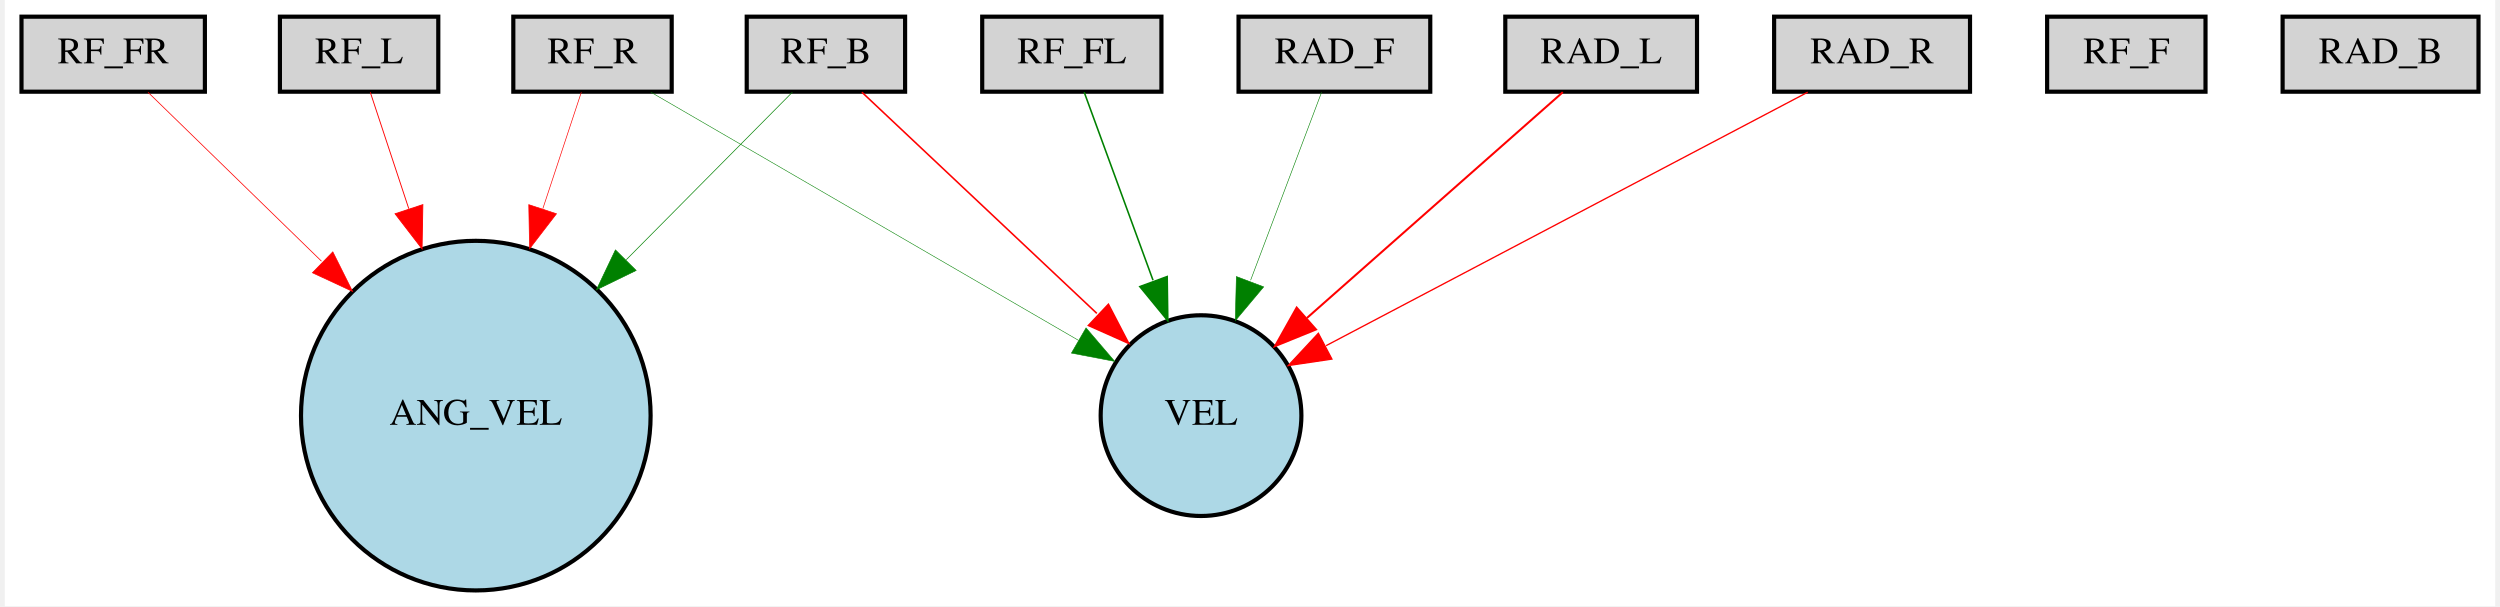
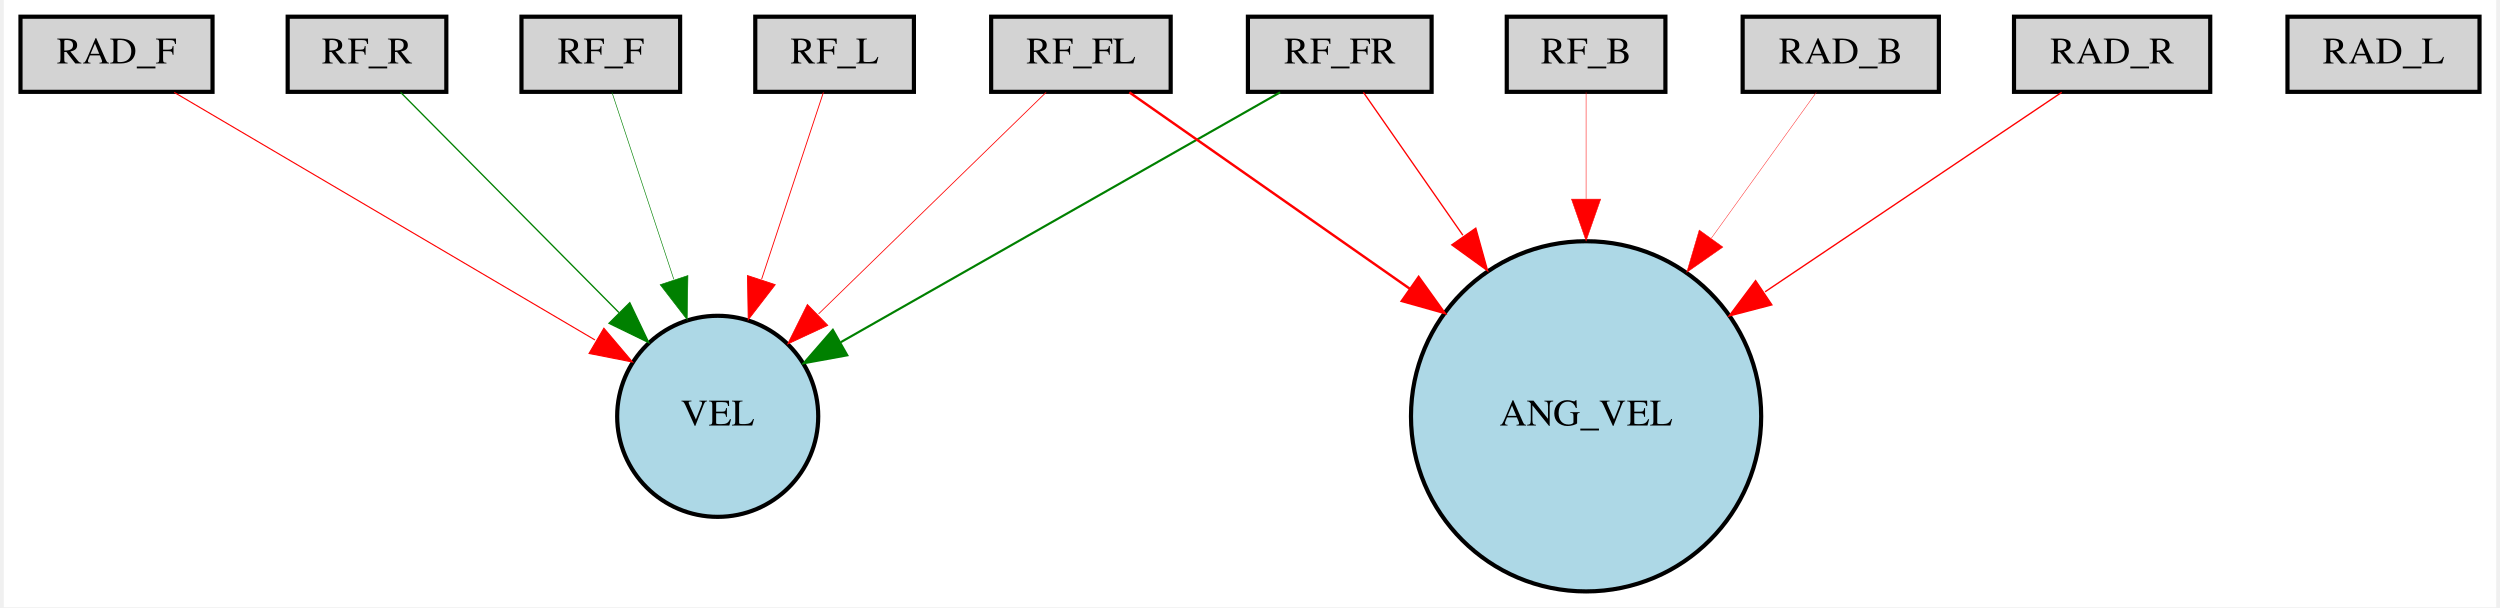
- <svg xmlns="http://www.w3.org/2000/svg" width="598pt" height="145pt" viewBox="0.00 0.00 597.50 145.44">
+ <svg xmlns="http://www.w3.org/2000/svg" width="597pt" height="145pt" viewBox="0.00 0.00 597.00 145.44">
  <g id="graph0" class="graph" transform="scale(1 1) rotate(0) translate(4 141.44)">
-     <polygon fill="white" stroke="transparent" points="-4,4 -4,-141.44 593.5,-141.44 593.5,4 -4,4" />
+     <polygon fill="white" stroke="transparent" points="-4,4 -4,-141.44 593,-141.44 593,4 -4,4" />
    <g id="node1" class="node">
-       <polygon fill="lightgray" stroke="black" points="156,-137.44 118,-137.44 118,-119.44 156,-119.44 156,-137.44" />
-       <text text-anchor="middle" x="137" y="-126.24" font-family="Times,serif" font-size="9.00">RF_R</text>
+       <polygon fill="lightgray" stroke="black" points="102,-137.44 64,-137.44 64,-119.44 102,-119.44 102,-137.44" />
+       <text text-anchor="middle" x="83" y="-126.24" font-family="Times,serif" font-size="9.00">RF_R</text>
+     </g>
+     <g id="node12" class="node">
+       <ellipse fill="lightblue" stroke="black" cx="167" cy="-41.72" rx="24.08" ry="24.08" />
+       <text text-anchor="middle" x="167" y="-39.52" font-family="Times,serif" font-size="9.00">VEL</text>
+     </g>
+     <g id="edge10" class="edge">
+       <path fill="none" stroke="green" stroke-width="0.32" d="M91.05,-119.32C102.98,-107.28 125.82,-84.25 143.35,-66.57" />
+       <polygon fill="green" stroke="green" stroke-width="0.32" points="145.94,-68.93 150.5,-59.37 140.97,-64 145.94,-68.93" />
+     </g>
+     <g id="node2" class="node">
+       <polygon fill="lightgray" stroke="black" points="338,-137.44 294,-137.44 294,-119.44 338,-119.44 338,-137.44" />
+       <text text-anchor="middle" x="316" y="-126.24" font-family="Times,serif" font-size="9.00">RF_FR</text>
    </g>
    <g id="node11" class="node">
-       <ellipse fill="lightblue" stroke="black" cx="109" cy="-41.72" rx="41.94" ry="41.94" />
-       <text text-anchor="middle" x="109" y="-39.52" font-family="Times,serif" font-size="9.00">ANG_VEL</text>
+       <ellipse fill="lightblue" stroke="black" cx="375" cy="-41.72" rx="41.94" ry="41.94" />
+       <text text-anchor="middle" x="375" y="-39.52" font-family="Times,serif" font-size="9.00">ANG_VEL</text>
+     </g>
+     <g id="edge8" class="edge">
+       <path fill="none" stroke="red" stroke-width="0.32" d="M321.66,-119.32C327.29,-111.23 336.38,-98.17 345.48,-85.11" />
+       <polygon fill="red" stroke="red" stroke-width="0.32" points="348.58,-86.79 351.42,-76.58 342.83,-82.79 348.58,-86.79" />
    </g>
    <g id="edge3" class="edge">
-       <path fill="none" stroke="red" stroke-width="0.16" d="M134.32,-119.32C132.07,-112.52 128.67,-102.23 125.08,-91.37" />
-       <polygon fill="red" stroke="red" stroke-width="0.16" points="128.36,-90.15 121.9,-81.75 121.71,-92.34 128.36,-90.15" />
+       <path fill="none" stroke="green" stroke-width="0.52" d="M301.71,-119.32C277.58,-105.59 228.28,-77.56 196.48,-59.48" />
+       <polygon fill="green" stroke="green" stroke-width="0.52" points="198.04,-56.34 187.62,-54.44 194.58,-62.43 198.04,-56.34" />
    </g>
-     <g id="node12" class="node">
-       <ellipse fill="lightblue" stroke="black" cx="283" cy="-41.72" rx="24.08" ry="24.08" />
-       <text text-anchor="middle" x="283" y="-39.52" font-family="Times,serif" font-size="9.00">VEL</text>
+     <g id="node3" class="node">
+       <polygon fill="lightgray" stroke="black" points="158,-137.44 120,-137.44 120,-119.44 158,-119.44 158,-137.44" />
+       <text text-anchor="middle" x="139" y="-126.24" font-family="Times,serif" font-size="9.00">RF_F</text>
    </g>
-     <g id="edge8" class="edge">
-       <path fill="none" stroke="green" stroke-width="0.13" d="M151,-119.32C174.51,-105.67 222.43,-77.87 253.6,-59.78" />
-       <polygon fill="green" stroke="green" stroke-width="0.13" points="255.41,-62.78 262.3,-54.73 251.9,-56.72 255.41,-62.78" />
+     <g id="edge5" class="edge">
+       <path fill="none" stroke="green" stroke-width="0.15" d="M141.68,-119.32C145.09,-109.03 151.15,-90.69 156.49,-74.53" />
+       <polygon fill="green" stroke="green" stroke-width="0.15" points="159.87,-75.44 159.69,-64.85 153.22,-73.25 159.87,-75.44" />
    </g>
-     <g id="node2" class="node">
-       <polygon fill="lightgray" stroke="black" points="44,-137.44 0,-137.44 0,-119.44 44,-119.44 44,-137.44" />
-       <text text-anchor="middle" x="22" y="-126.24" font-family="Times,serif" font-size="9.00">RF_FR</text>
+     <g id="node4" class="node">
+       <polygon fill="lightgray" stroke="black" points="275.5,-137.44 232.5,-137.44 232.5,-119.44 275.5,-119.44 275.5,-137.44" />
+       <text text-anchor="middle" x="254" y="-126.24" font-family="Times,serif" font-size="9.00">RF_FL</text>
+     </g>
+     <g id="edge6" class="edge">
+       <path fill="none" stroke="red" stroke-width="0.59" d="M265.6,-119.32C281,-108.53 309.02,-88.92 332.84,-72.23" />
+       <polygon fill="red" stroke="red" stroke-width="0.59" points="334.89,-75.08 341.07,-66.48 330.87,-69.34 334.89,-75.08" />
+     </g>
+     <g id="edge1" class="edge">
+       <path fill="none" stroke="red" stroke-width="0.19" d="M245.66,-119.32C233.23,-107.21 209.36,-83.97 191.16,-66.25" />
+       <polygon fill="red" stroke="red" stroke-width="0.19" points="193.37,-63.51 183.76,-59.04 188.48,-68.52 193.37,-63.51" />
+     </g>
+     <g id="node5" class="node">
+       <polygon fill="lightgray" stroke="black" points="214,-137.44 176,-137.44 176,-119.44 214,-119.44 214,-137.44" />
+       <text text-anchor="middle" x="195" y="-126.24" font-family="Times,serif" font-size="9.00">RF_L</text>
+     </g>
+     <g id="edge9" class="edge">
+       <path fill="none" stroke="red" stroke-width="0.21" d="M192.32,-119.32C188.91,-109.03 182.85,-90.69 177.51,-74.53" />
+       <polygon fill="red" stroke="red" stroke-width="0.21" points="180.78,-73.25 174.31,-64.85 174.13,-75.44 180.78,-73.25" />
+     </g>
+     <g id="node6" class="node">
+       <polygon fill="lightgray" stroke="black" points="394,-137.44 356,-137.44 356,-119.44 394,-119.44 394,-137.44" />
+       <text text-anchor="middle" x="375" y="-126.24" font-family="Times,serif" font-size="9.00">RF_B</text>
+     </g>
+     <g id="edge2" class="edge">
+       <path fill="none" stroke="red" stroke-width="0.12" d="M375,-119.32C375,-113.04 375,-103.77 375,-93.83" />
+       <polygon fill="red" stroke="red" stroke-width="0.12" points="378.5,-93.75 375,-83.75 371.5,-93.75 378.5,-93.75" />
+     </g>
+     <g id="node7" class="node">
+       <polygon fill="lightgray" stroke="black" points="46,-137.44 0,-137.44 0,-119.44 46,-119.44 46,-137.44" />
+       <text text-anchor="middle" x="23" y="-126.24" font-family="Times,serif" font-size="9.00">RAD_F</text>
+     </g>
+     <g id="edge11" class="edge">
+       <path fill="none" stroke="red" stroke-width="0.27" d="M36.81,-119.32C59.9,-105.73 106.85,-78.11 137.61,-60.01" />
+       <polygon fill="red" stroke="red" stroke-width="0.27" points="139.74,-62.82 146.59,-54.73 136.19,-56.78 139.74,-62.82" />
+     </g>
+     <g id="node8" class="node">
+       <polygon fill="lightgray" stroke="black" points="589,-137.44 543,-137.44 543,-119.44 589,-119.44 589,-137.44" />
+       <text text-anchor="middle" x="566" y="-126.24" font-family="Times,serif" font-size="9.00">RAD_L</text>
+     </g>
+     <g id="node9" class="node">
+       <polygon fill="lightgray" stroke="black" points="459.5,-137.44 412.5,-137.44 412.5,-119.44 459.5,-119.44 459.5,-137.44" />
+       <text text-anchor="middle" x="436" y="-126.24" font-family="Times,serif" font-size="9.00">RAD_B</text>
+     </g>
+     <g id="edge4" class="edge">
+       <path fill="none" stroke="red" stroke-width="0.1" d="M430.15,-119.32C424.22,-111.08 414.59,-97.7 405.02,-84.41" />
+       <polygon fill="red" stroke="red" stroke-width="0.1" points="407.78,-82.26 399.1,-76.19 402.1,-86.35 407.78,-82.26" />
+     </g>
+     <g id="node10" class="node">
+       <polygon fill="lightgray" stroke="black" points="524.5,-137.44 477.5,-137.44 477.5,-119.44 524.5,-119.44 524.5,-137.44" />
+       <text text-anchor="middle" x="501" y="-126.24" font-family="Times,serif" font-size="9.00">RAD_R</text>
    </g>
    <g id="edge7" class="edge">
-       <path fill="none" stroke="red" stroke-width="0.18" d="M30.34,-119.32C39.99,-109.92 56.53,-93.81 71.97,-78.78" />
-       <polygon fill="red" stroke="red" stroke-width="0.18" points="74.69,-81.01 79.42,-71.53 69.81,-76 74.69,-81.01" />
-     </g>
-     <g id="node3" class="node">
-       <polygon fill="lightgray" stroke="black" points="524,-137.44 486,-137.44 486,-119.44 524,-119.44 524,-137.44" />
-       <text text-anchor="middle" x="505" y="-126.24" font-family="Times,serif" font-size="9.00">RF_F</text>
-     </g>
-     <g id="node4" class="node">
-       <polygon fill="lightgray" stroke="black" points="273.5,-137.44 230.5,-137.44 230.5,-119.44 273.5,-119.44 273.5,-137.44" />
-       <text text-anchor="middle" x="252" y="-126.24" font-family="Times,serif" font-size="9.00">RF_FL</text>
-     </g>
-     <g id="edge2" class="edge">
-       <path fill="none" stroke="green" stroke-width="0.38" d="M254.97,-119.32C258.76,-108.96 265.54,-90.44 271.48,-74.21" />
-       <polygon fill="green" stroke="green" stroke-width="0.38" points="274.88,-75.09 275.03,-64.49 268.31,-72.68 274.88,-75.09" />
-     </g>
-     <g id="node5" class="node">
-       <polygon fill="lightgray" stroke="black" points="100,-137.44 62,-137.44 62,-119.44 100,-119.44 100,-137.44" />
-       <text text-anchor="middle" x="81" y="-126.24" font-family="Times,serif" font-size="9.00">RF_L</text>
-     </g>
-     <g id="edge6" class="edge">
-       <path fill="none" stroke="red" stroke-width="0.22" d="M83.68,-119.32C85.93,-112.52 89.33,-102.23 92.92,-91.37" />
-       <polygon fill="red" stroke="red" stroke-width="0.22" points="96.29,-92.34 96.1,-81.75 89.64,-90.15 96.29,-92.34" />
-     </g>
-     <g id="node6" class="node">
-       <polygon fill="lightgray" stroke="black" points="212,-137.44 174,-137.44 174,-119.44 212,-119.44 212,-137.44" />
-       <text text-anchor="middle" x="193" y="-126.24" font-family="Times,serif" font-size="9.00">RF_B</text>
-     </g>
-     <g id="edge10" class="edge">
-       <path fill="none" stroke="green" stroke-width="0.16" d="M184.95,-119.32C175.7,-109.99 159.9,-94.05 145.1,-79.12" />
-       <polygon fill="green" stroke="green" stroke-width="0.16" points="147.47,-76.55 137.94,-71.91 142.5,-81.48 147.47,-76.55" />
-     </g>
-     <g id="edge1" class="edge">
-       <path fill="none" stroke="red" stroke-width="0.38" d="M201.63,-119.32C214.49,-107.21 239.18,-83.97 258,-66.25" />
-       <polygon fill="red" stroke="red" stroke-width="0.38" points="260.78,-68.44 265.66,-59.04 255.98,-63.35 260.78,-68.44" />
-     </g>
-     <g id="node7" class="node">
-       <polygon fill="lightgray" stroke="black" points="338,-137.44 292,-137.44 292,-119.44 338,-119.44 338,-137.44" />
-       <text text-anchor="middle" x="315" y="-126.24" font-family="Times,serif" font-size="9.00">RAD_F</text>
-     </g>
-     <g id="edge4" class="edge">
-       <path fill="none" stroke="green" stroke-width="0.14" d="M311.93,-119.32C308.02,-108.96 301.03,-90.44 294.9,-74.21" />
-       <polygon fill="green" stroke="green" stroke-width="0.14" points="298.03,-72.61 291.22,-64.49 291.48,-75.09 298.03,-72.61" />
-     </g>
-     <g id="node8" class="node">
-       <polygon fill="lightgray" stroke="black" points="402,-137.44 356,-137.44 356,-119.44 402,-119.44 402,-137.44" />
-       <text text-anchor="middle" x="379" y="-126.24" font-family="Times,serif" font-size="9.00">RAD_L</text>
-     </g>
-     <g id="edge9" class="edge">
-       <path fill="none" stroke="red" stroke-width="0.49" d="M369.8,-119.32C355.79,-106.96 328.63,-82.99 308.4,-65.14" />
-       <polygon fill="red" stroke="red" stroke-width="0.49" points="310.58,-62.39 300.76,-58.4 305.95,-67.64 310.58,-62.39" />
-     </g>
-     <g id="node9" class="node">
-       <polygon fill="lightgray" stroke="black" points="589.5,-137.44 542.5,-137.44 542.5,-119.44 589.5,-119.44 589.5,-137.44" />
-       <text text-anchor="middle" x="566" y="-126.24" font-family="Times,serif" font-size="9.00">RAD_B</text>
-     </g>
-     <g id="node10" class="node">
-       <polygon fill="lightgray" stroke="black" points="467.5,-137.44 420.5,-137.44 420.5,-119.44 467.5,-119.44 467.5,-137.44" />
-       <text text-anchor="middle" x="444" y="-126.24" font-family="Times,serif" font-size="9.00">RAD_R</text>
-     </g>
-     <g id="edge5" class="edge">
-       <path fill="none" stroke="red" stroke-width="0.32" d="M428.56,-119.32C402.02,-105.35 347.28,-76.54 313.01,-58.51" />
-       <polygon fill="red" stroke="red" stroke-width="0.32" points="314.4,-55.29 303.93,-53.73 311.15,-61.48 314.4,-55.29" />
+       <path fill="none" stroke="red" stroke-width="0.33" d="M488.92,-119.32C472.66,-108.39 442.9,-88.38 417.88,-71.55" />
+       <polygon fill="red" stroke="red" stroke-width="0.33" points="419.5,-68.42 409.25,-65.75 415.6,-74.23 419.5,-68.42" />
    </g>
  </g>
</svg>
